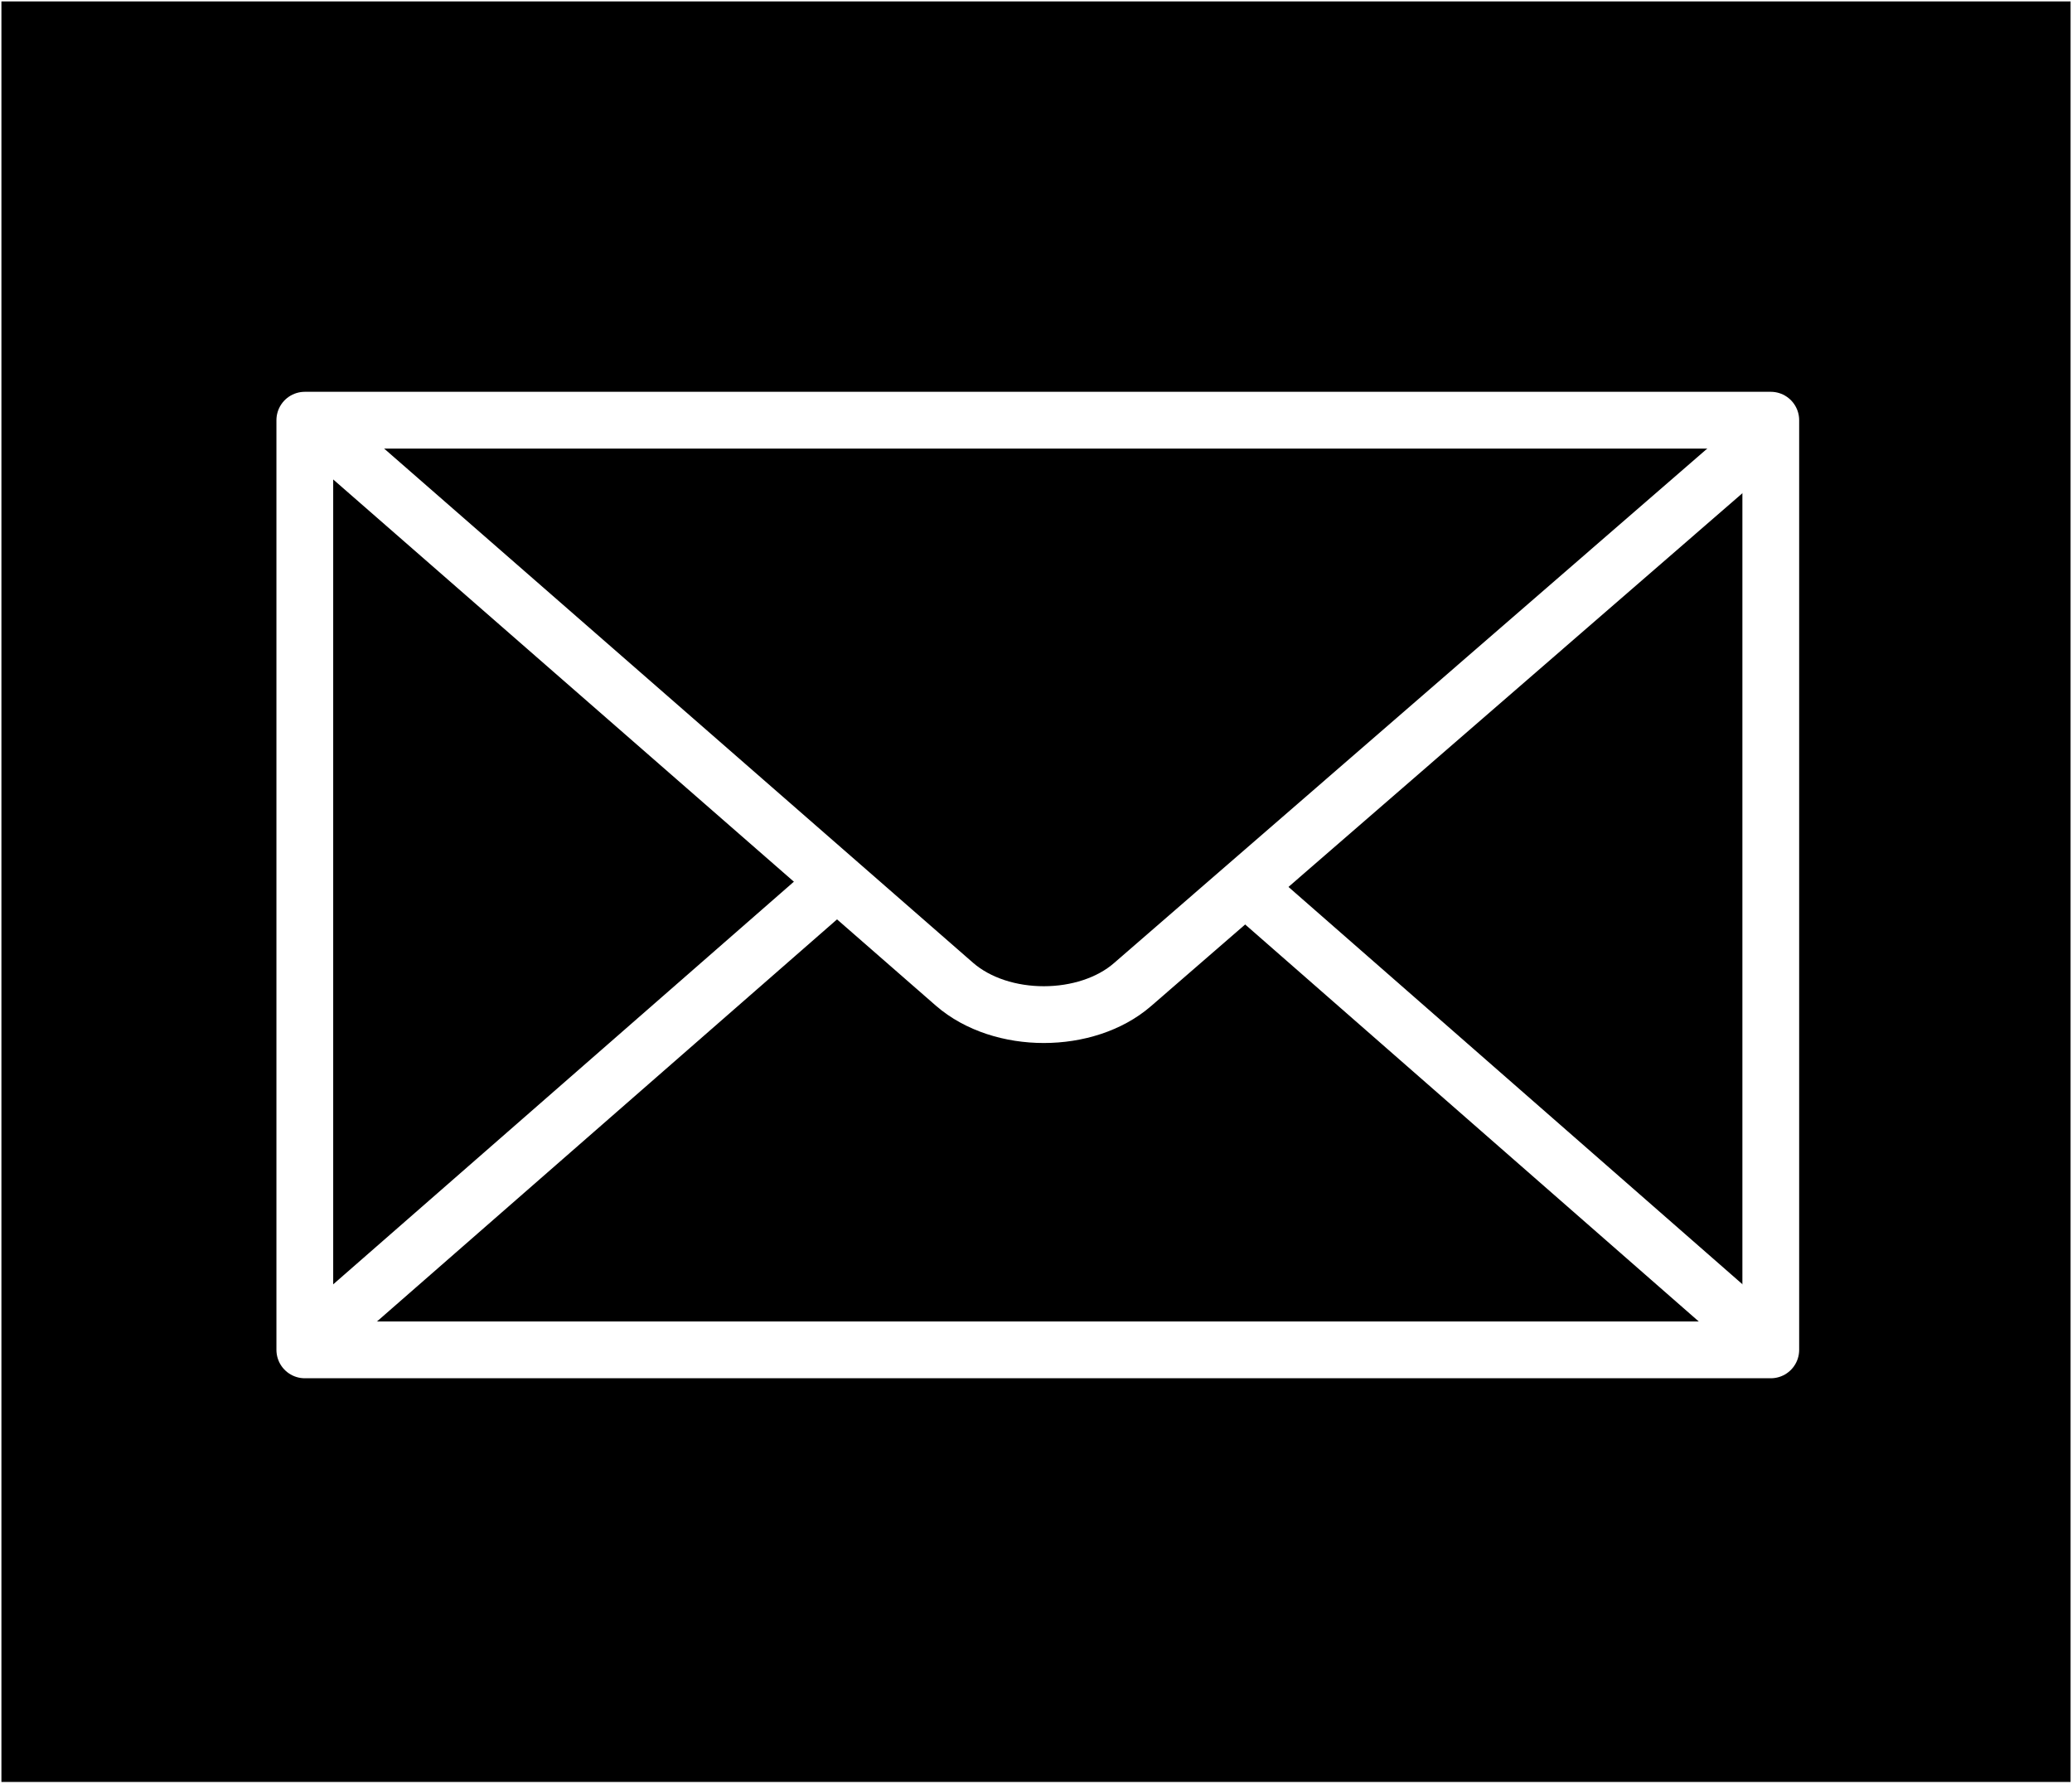
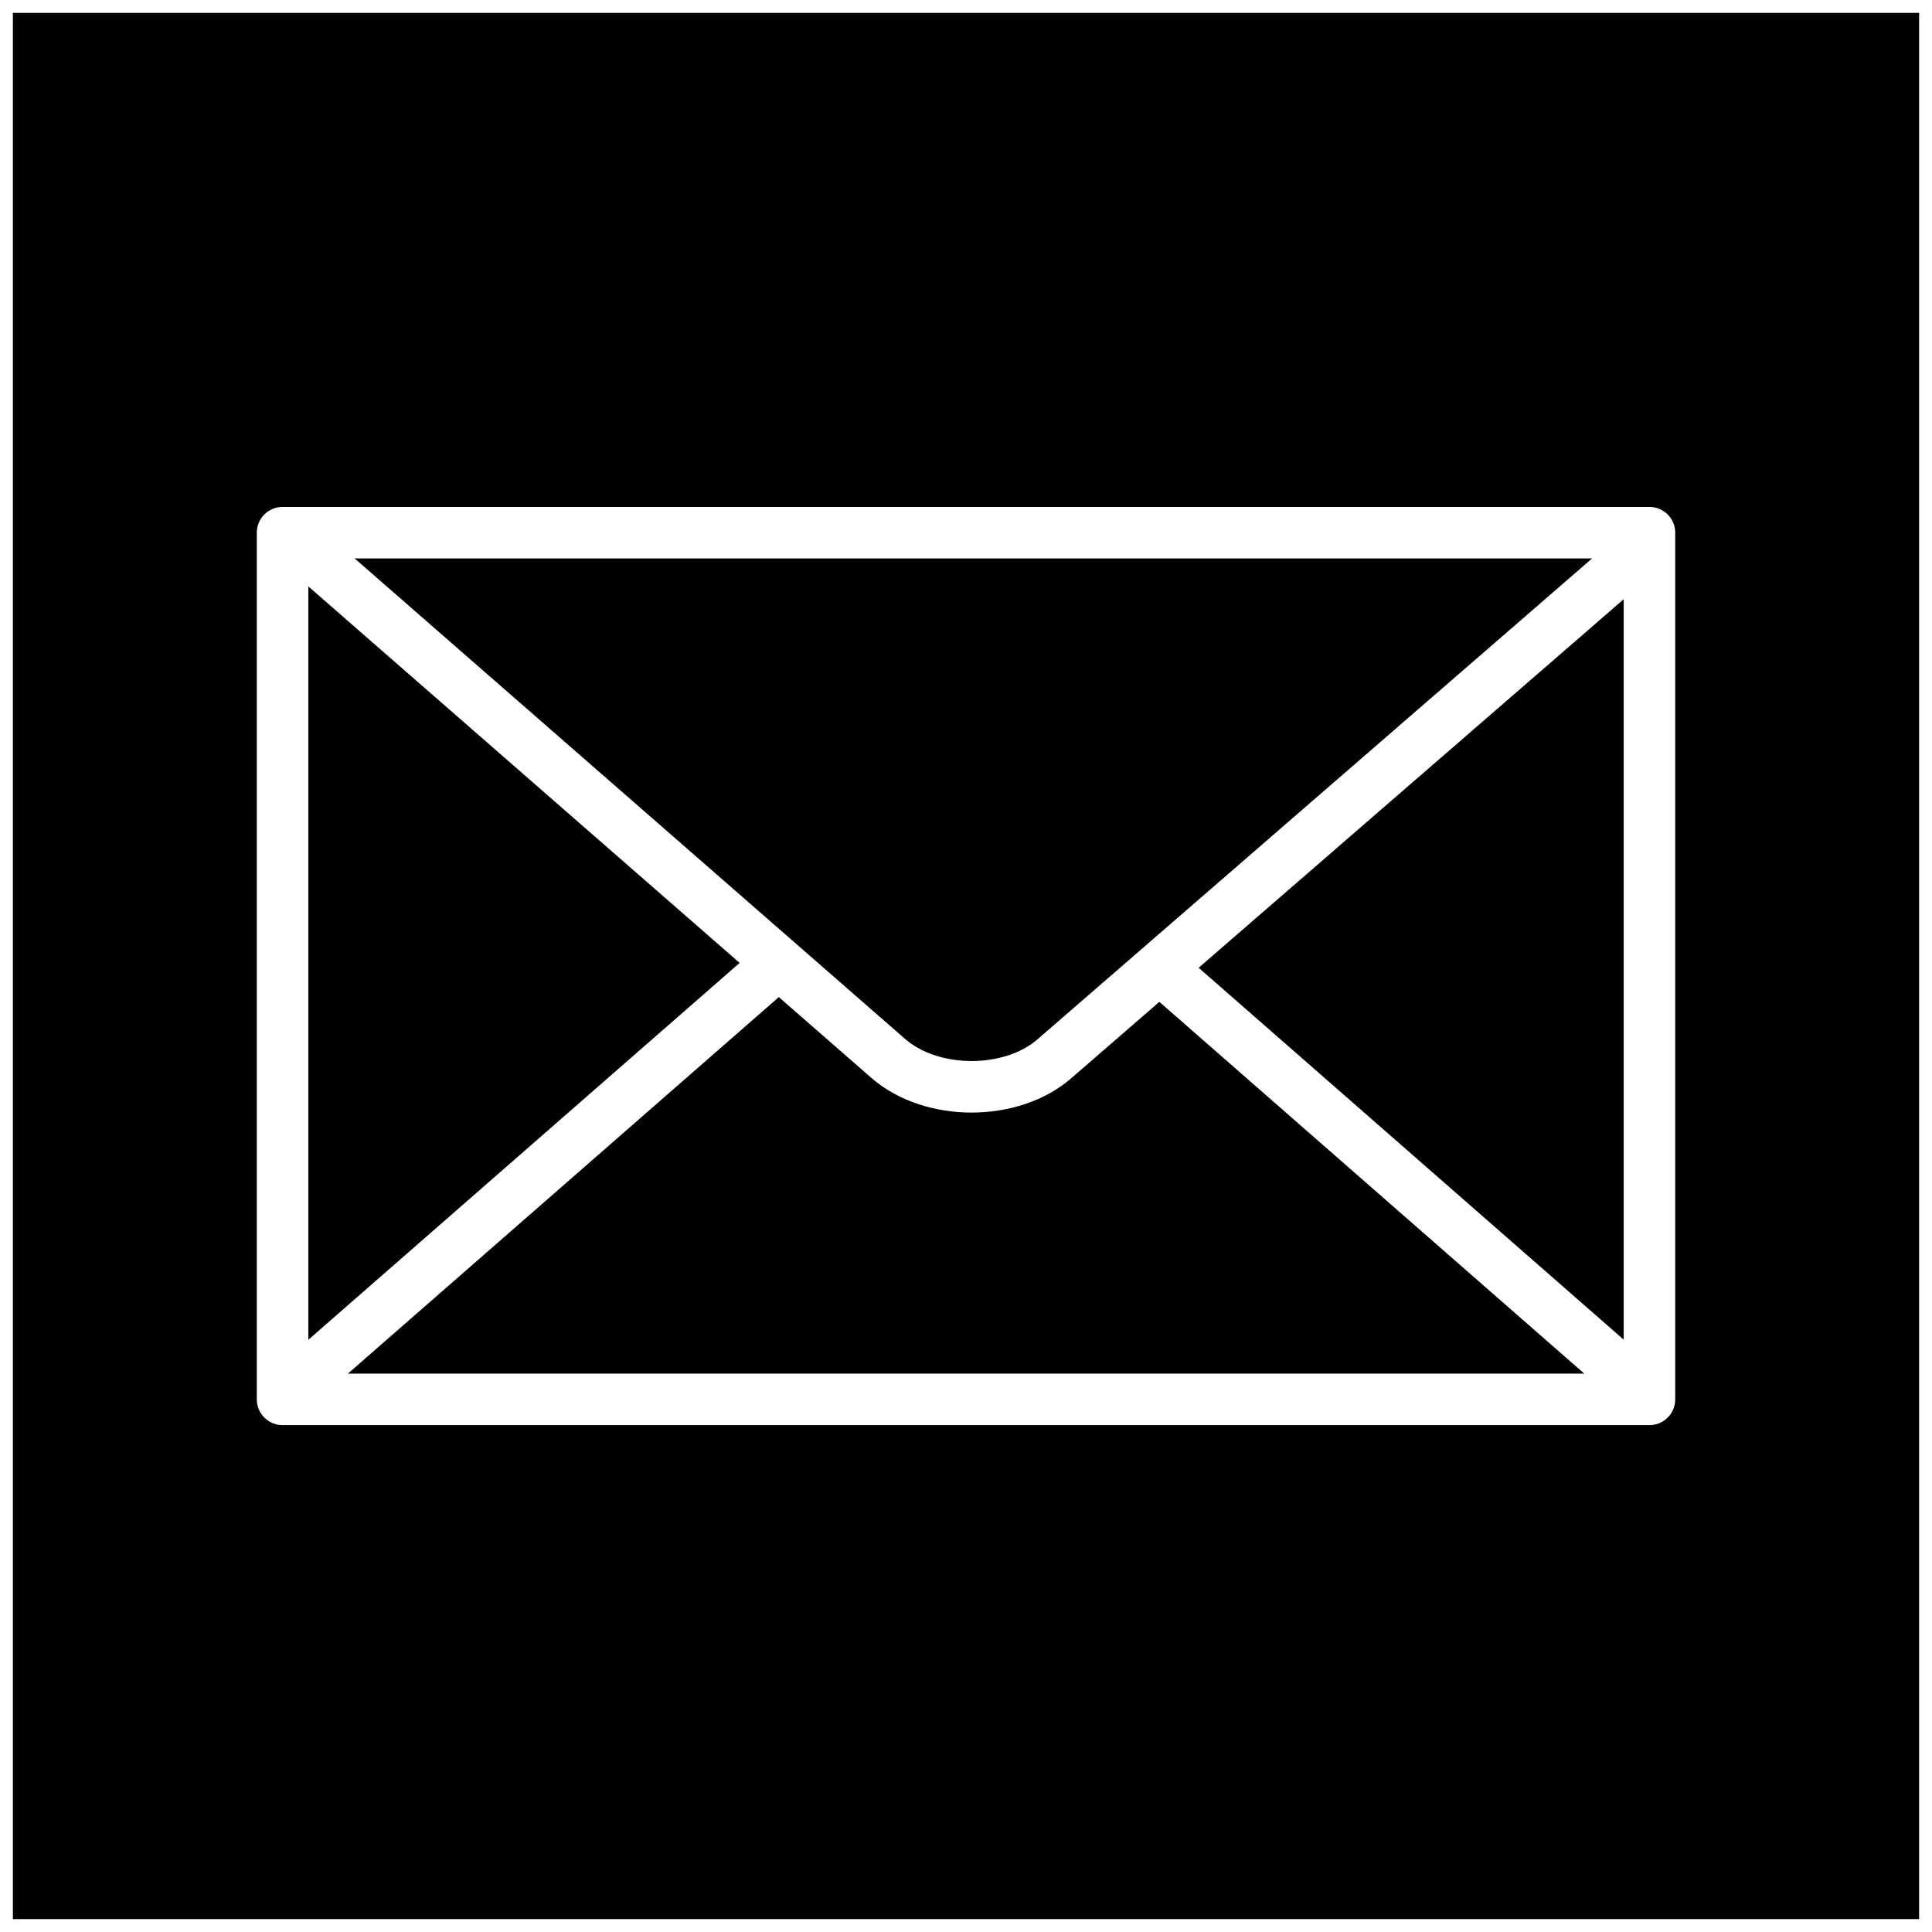
- <svg xmlns="http://www.w3.org/2000/svg" version="1.1" id="Layer_1" x="0px" y="0px" width="730.031px" height="628.191px" viewBox="0 0 730.031 628.191" enable-background="new 0 0 730.031 628.191" xml:space="preserve">
-   <g id="Layer_2">
-     <rect stroke="#FFFFFF" width="730.031" height="628.191" />
-   </g>
+ <svg xmlns="http://www.w3.org/2000/svg" version="1.1" id="Layer_1" x="0px" y="0px" width="75px" height="75px" viewBox="0 0 75 75" enable-background="new 0 0 75 75" xml:space="preserve">
+   <rect fill="#010101" stroke="#FFFFFF" width="75" height="75" />
  <g id="g8564">
    <g id="g1406">
-       <path id="path1408" fill="none" stroke="#FFFFFF" stroke-width="20" stroke-linejoin="round" d="M623.902,475.49V148.013H107.397    V475.49H623.902z" />
-       <path id="path1410" fill="none" stroke="#FFFFFF" stroke-width="20" stroke-linejoin="round" d="M365.643,311.757" />
-       <path id="path1414" fill="none" stroke="#FFFFFF" stroke-width="20" stroke-linejoin="round" d="M113.526,469.067l177.05-154.708" />
-       <path id="path1416" fill="none" stroke="#FFFFFF" stroke-width="20" stroke-linejoin="round" d="M615.814,467.326L443.375,316.439    " />
+       <path id="path1408" fill="none" stroke="#FFFFFF" stroke-width="2" stroke-linejoin="round" d="M64.032,54.322V20.679H10.969    v33.644H64.032z" />
+       <path id="path1410" fill="none" stroke="#FFFFFF" stroke-width="2" stroke-linejoin="round" d="M37.5,37.501" />
+       <path id="path1414" fill="none" stroke="#FFFFFF" stroke-width="2" stroke-linejoin="round" d="M11.599,53.662l18.189-15.894" />
+       <path id="path1416" fill="none" stroke="#FFFFFF" stroke-width="2" stroke-linejoin="round" d="M63.201,53.482l-17.716-15.5" />
    </g>
  </g>
-   <path id="path1412" fill="none" stroke="#FFFFFF" stroke-width="20" d="M113.463,152.183l222.823,194.509  c16.516,14.337,46.567,14.167,62.734,0.132L621.69,153.75" />
+   <path id="path1412" fill="none" stroke="#FFFFFF" stroke-width="2" d="M11.592,21.107L34.484,41.09  c1.696,1.473,4.783,1.455,6.444,0.014l22.876-19.835" />
</svg>
